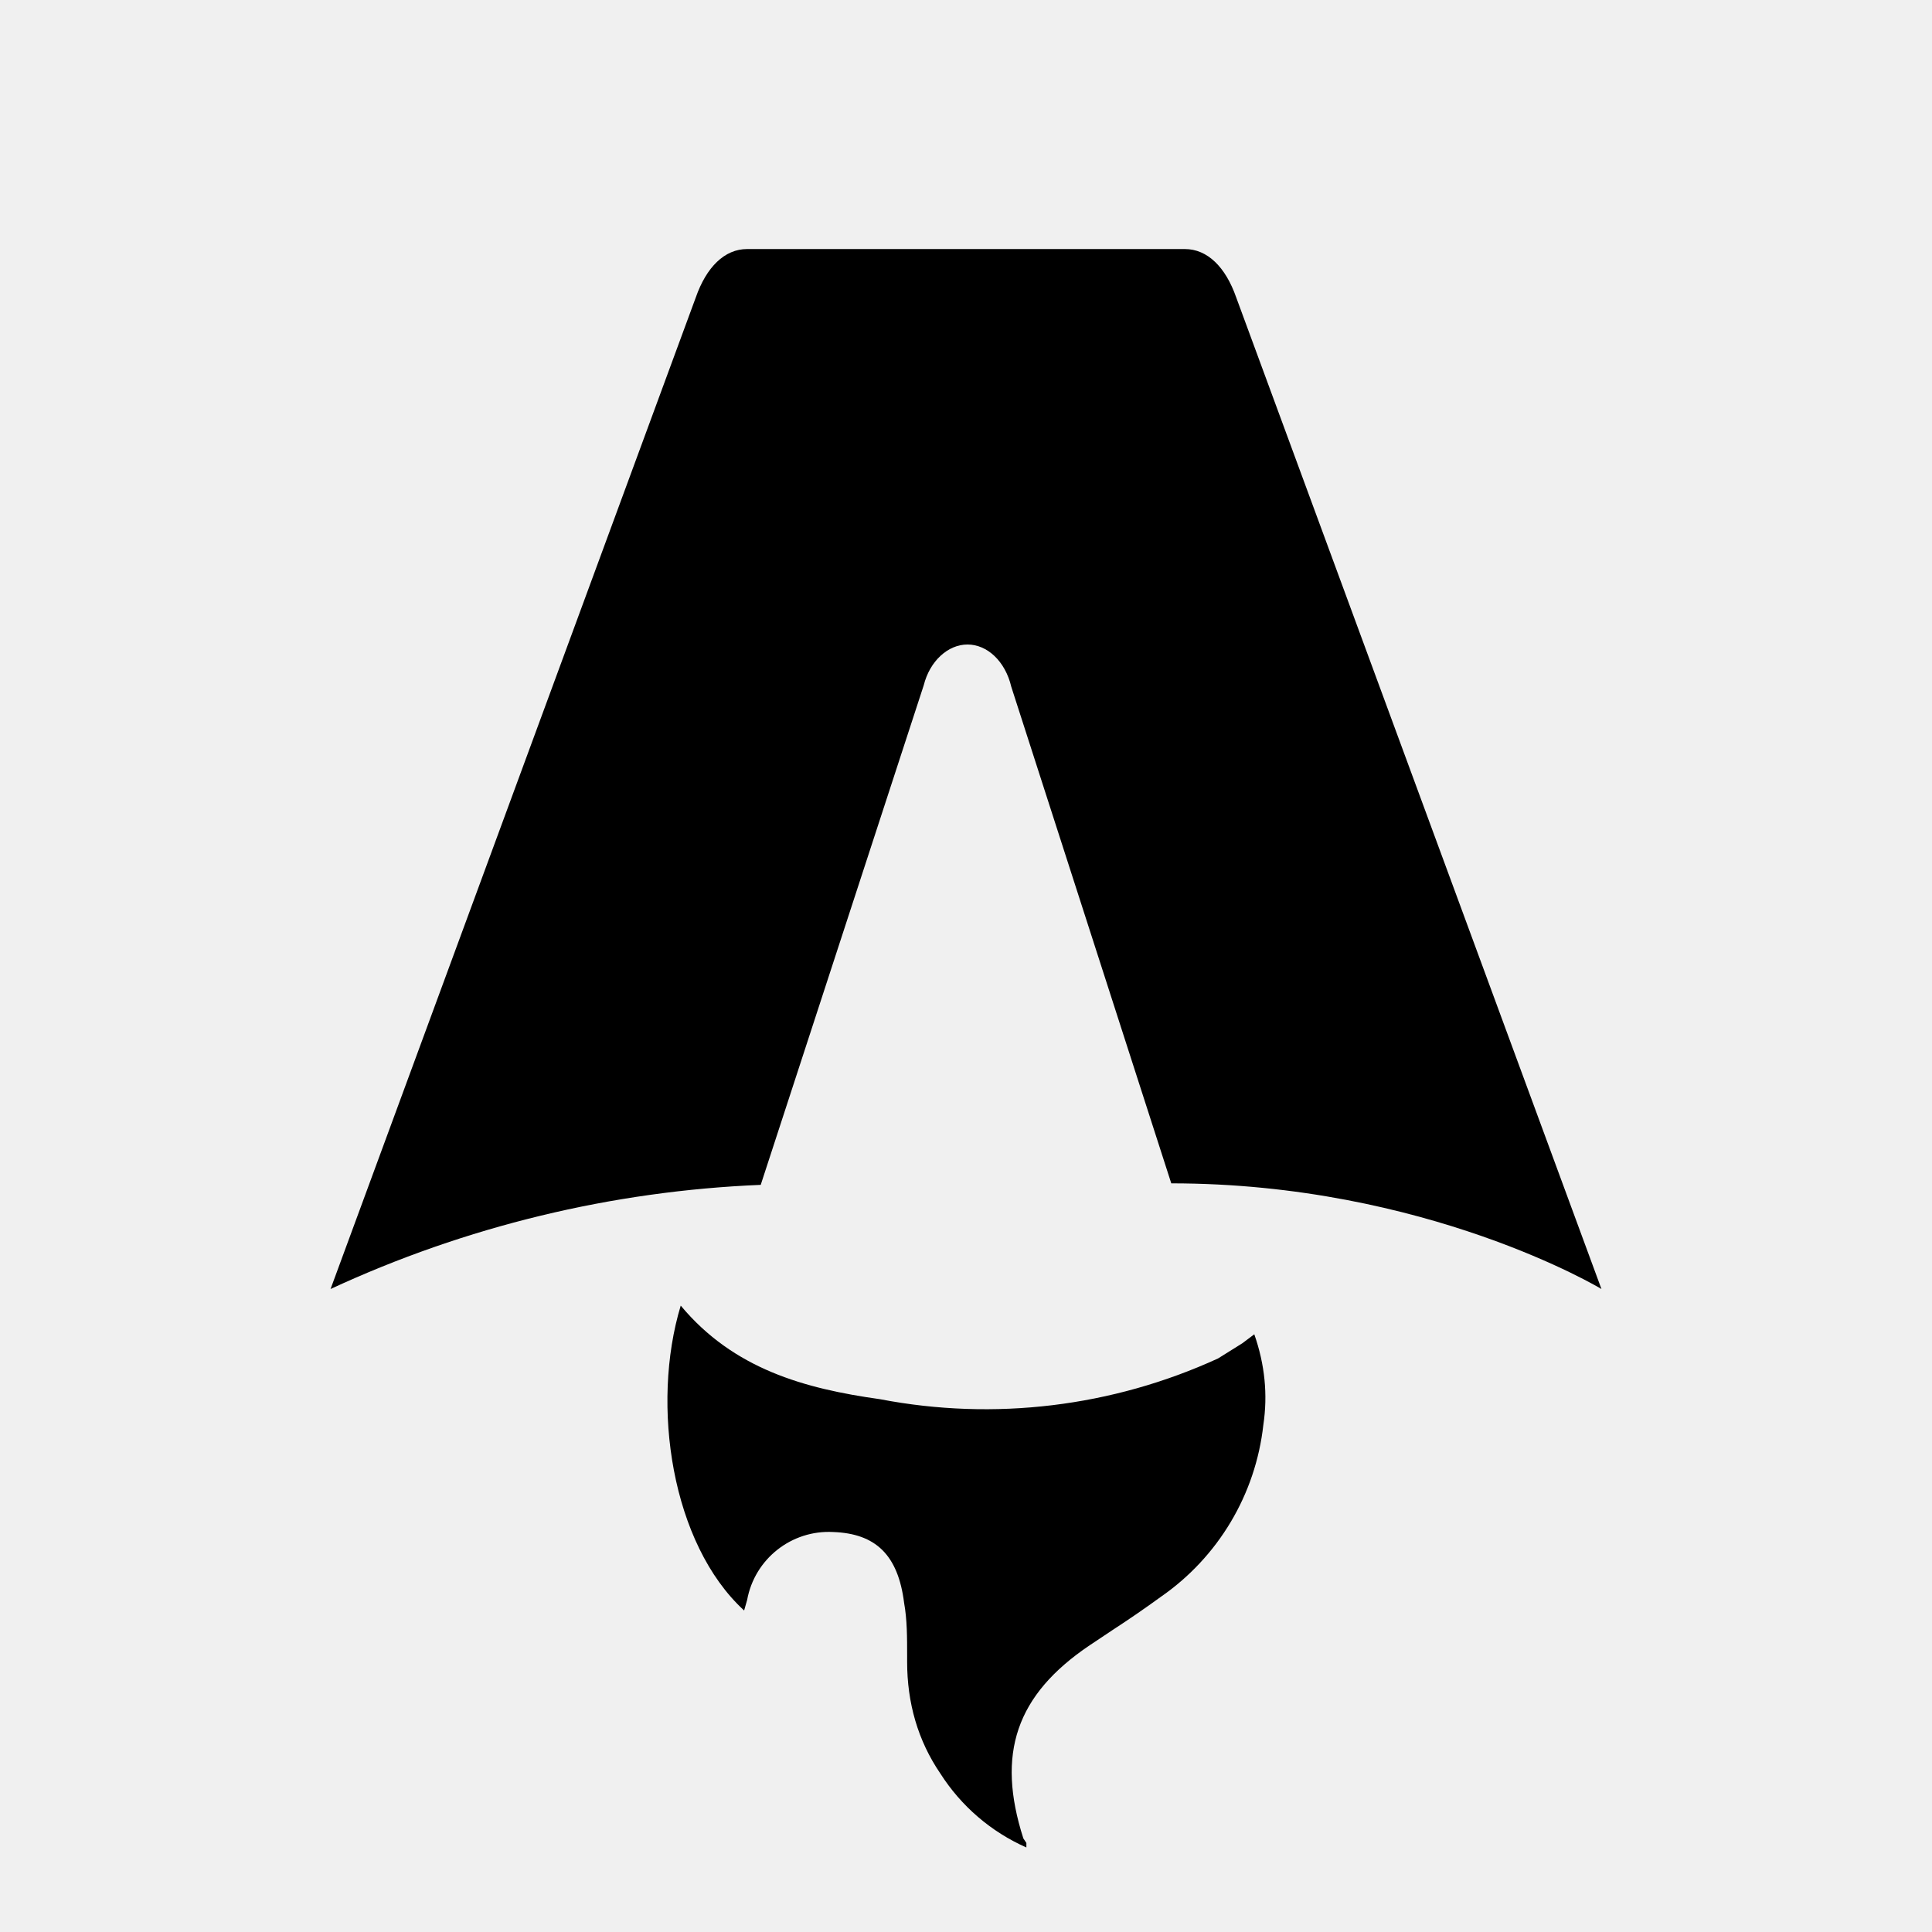
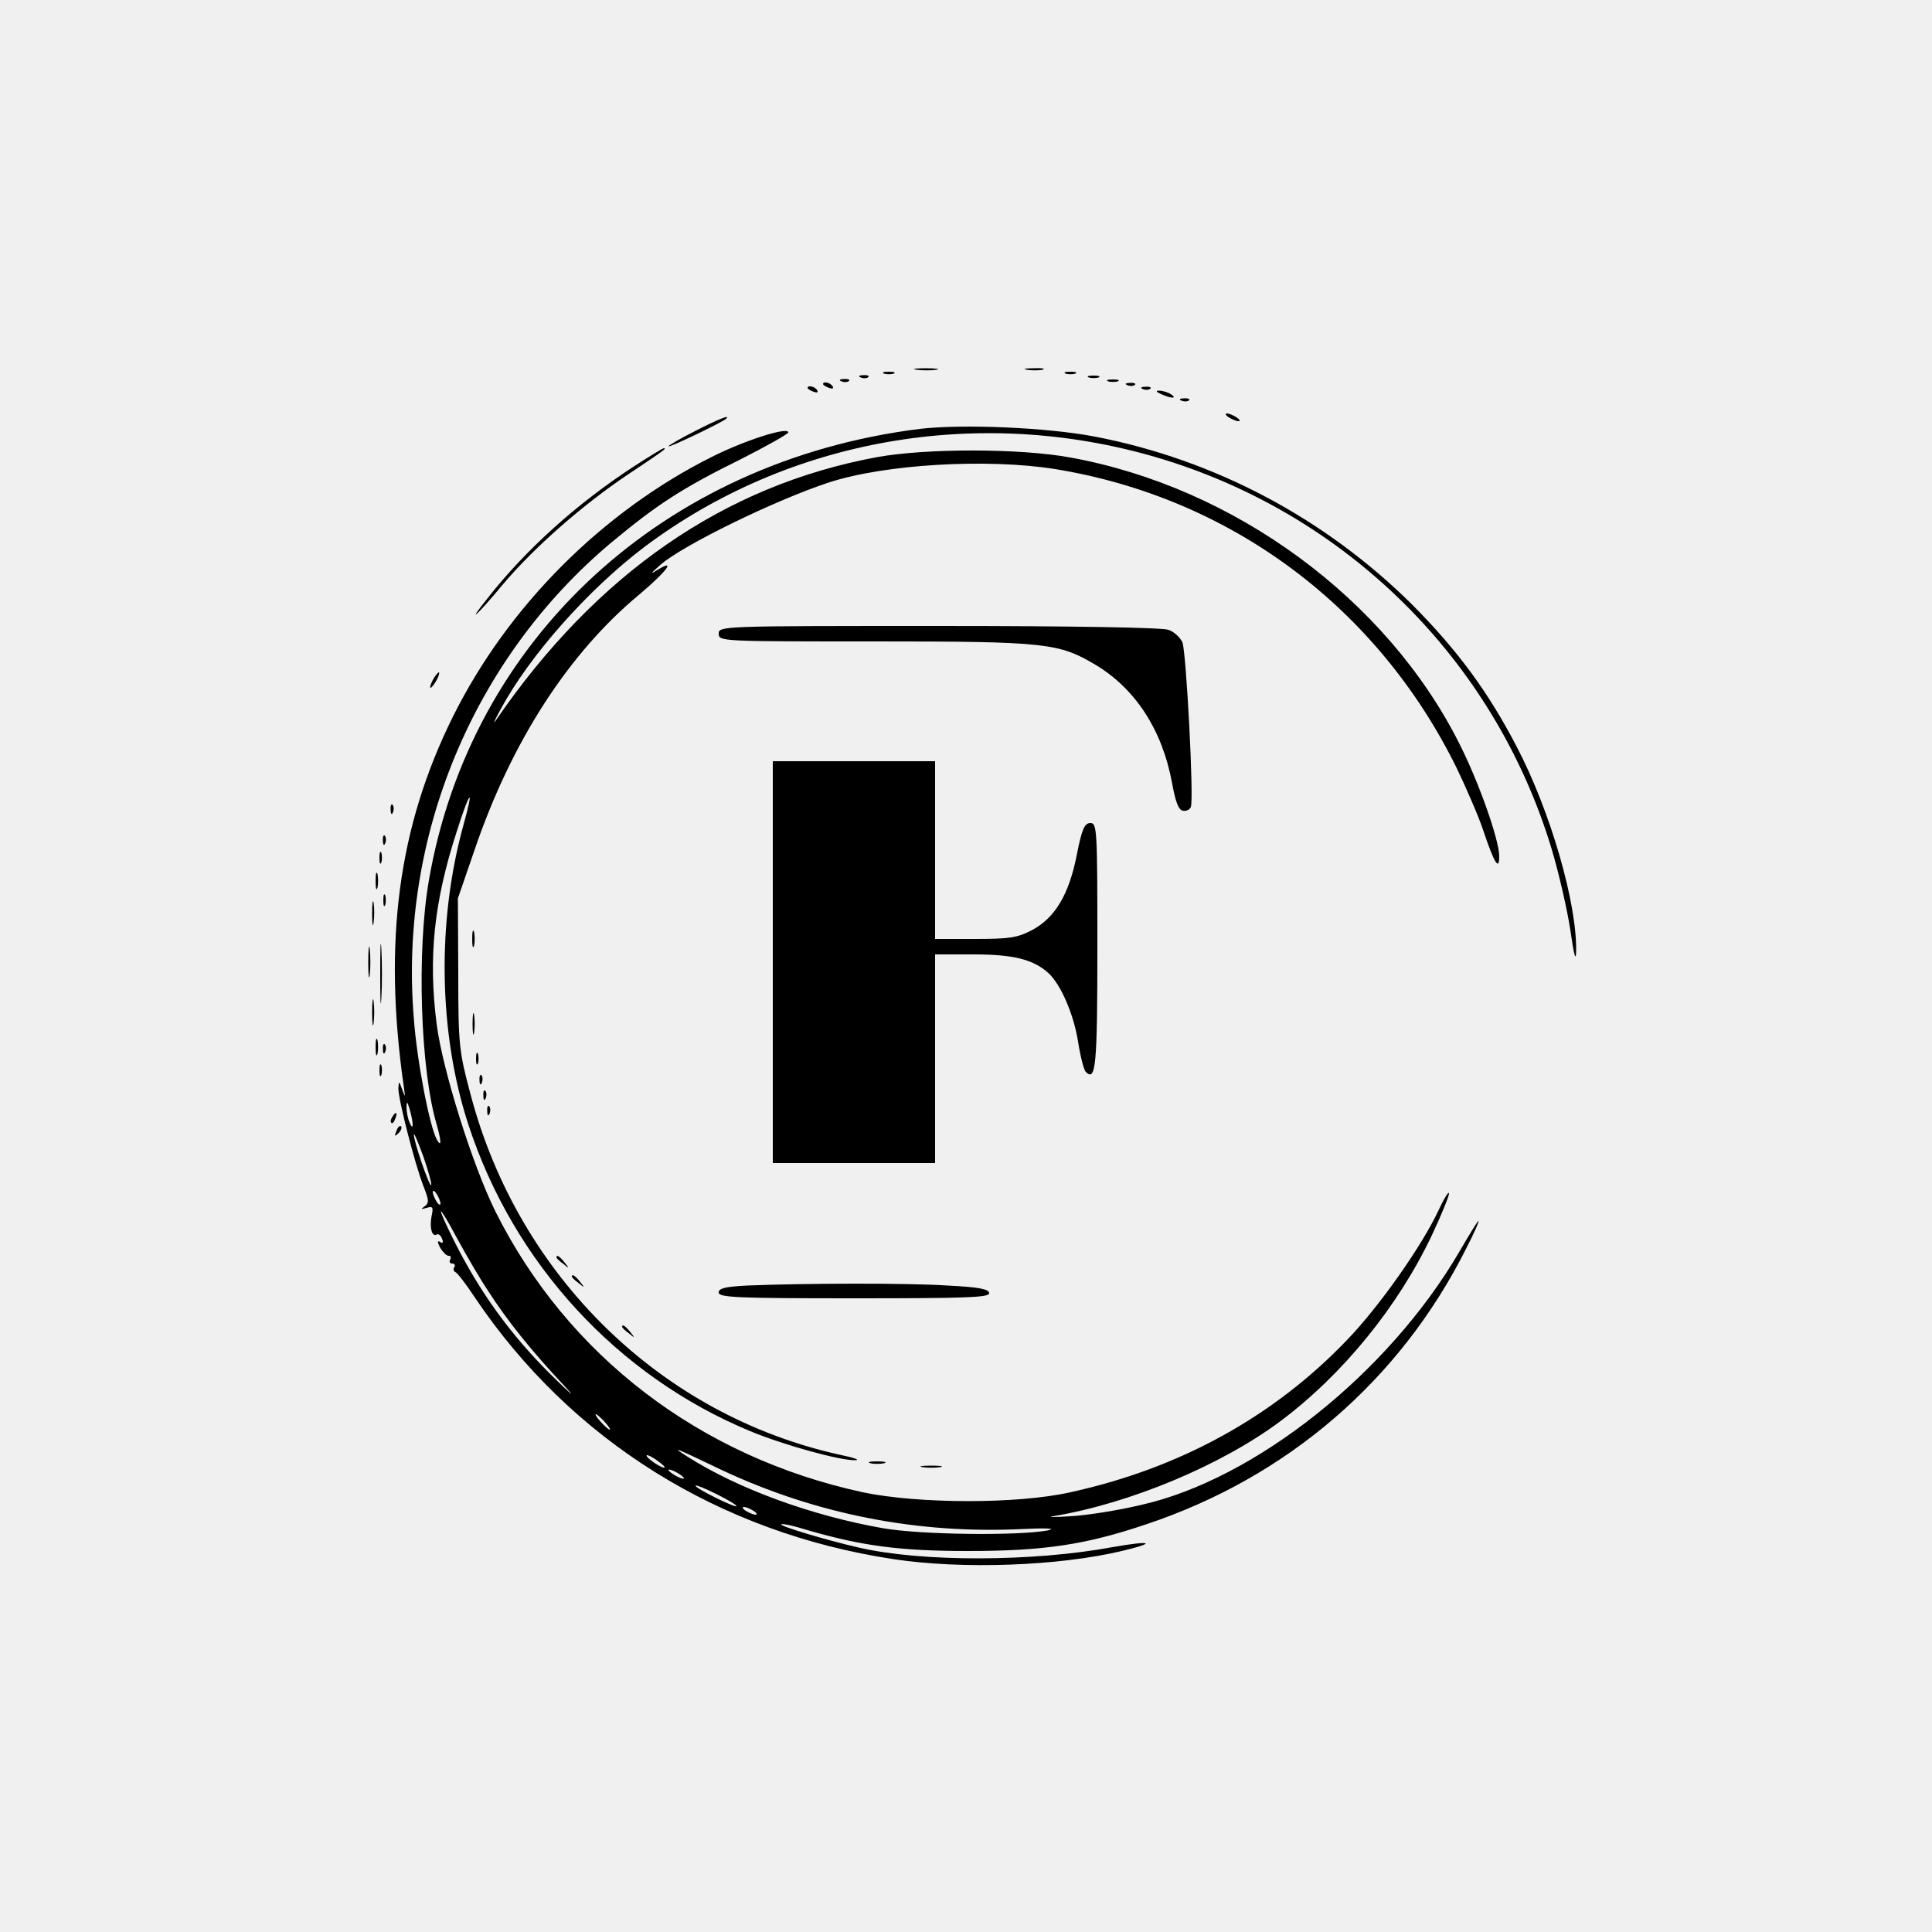
- <svg xmlns="http://www.w3.org/2000/svg" fill="none" viewBox="0 0 128 128">
-   <path d="M50.4 78.5a75.1 75.1 0 0 0-28.5 6.9l24.2-65.7c.7-2 1.9-3.2 3.4-3.2h29c1.5 0 2.7 1.2 3.4 3.2l24.2 65.7s-11.6-7-28.5-7L67 45.5c-.4-1.7-1.6-2.8-2.9-2.8-1.3 0-2.5 1.1-2.9 2.7L50.4 78.5Zm-1.1 28.2Zm-4.2-20.2c-2 6.6-.6 15.8 4.2 20.2a17.5 17.5 0 0 1 .2-.7 5.5 5.5 0 0 1 5.7-4.5c2.8.1 4.3 1.5 4.7 4.7.2 1.1.2 2.3.2 3.5v.4c0 2.7.7 5.2 2.2 7.4a13 13 0 0 0 5.7 4.9v-.3l-.2-.3c-1.8-5.6-.5-9.5 4.4-12.8l1.5-1a73 73 0 0 0 3.2-2.2 16 16 0 0 0 6.8-11.4c.3-2 .1-4-.6-6l-.8.6-1.6 1a37 37 0 0 1-22.4 2.7c-5-.7-9.7-2-13.2-6.2Z" />
-   <style>
-         path { fill: #000; }
-         @media (prefers-color-scheme: dark) {
-             path { fill: #FFF; }
-         }
-     </style>
+ <svg xmlns="http://www.w3.org/2000/svg" version="1.0" width="500pt" height="500pt" viewBox="0 0 500 500" preserveAspectRatio="xMidYMid meet">
+   <g transform="translate(0,500) scale(0.1,-0.1)" fill="#000000" stroke="none">
+     <path d="M2373 4043 c15 -2 37 -2 50 0 12 2 0 4 -28 4 -27 0 -38 -2 -22 -4z" />
+     <path d="M2658 4043 c12 -2 30 -2 40 0 9 3 -1 5 -23 4 -22 0 -30 -2 -17 -4z" />
+     <path d="M2288 4033 c6 -2 18 -2 25 0 6 3 1 5 -13 5 -14 0 -19 -2 -12 -5z" />
+     <path d="M2758 4033 c6 -2 18 -2 25 0 6 3 1 5 -13 5 -14 0 -19 -2 -12 -5z" />
+     <path d="M2228 4023 c7 -3 16 -2 19 1 4 3 -2 6 -13 5 -11 0 -14 -3 -6 -6z" />
+     <path d="M2818 4023 c6 -2 18 -2 25 0 6 3 1 5 -13 5 -14 0 -19 -2 -12 -5z" />
+     <path d="M2178 4013 c7 -3 16 -2 19 1 4 3 -2 6 -13 5 -11 0 -14 -3 -6 -6z" />
+     <path d="M2868 4013 c6 -2 18 -2 25 0 6 3 1 5 -13 5 -14 0 -19 -2 -12 -5z" />
+     <path d="M2130 4006 c0 -2 7 -7 16 -10 8 -3 12 -2 9 4 -6 10 -25 14 -25 6z" />
+     <path d="M2918 4003 c7 -3 16 -2 19 1 4 3 -2 6 -13 5 -11 0 -14 -3 -6 -6z" />
+     <path d="M2090 3996 c0 -2 7 -7 16 -10 8 -3 12 -2 9 4 -6 10 -25 14 -25 6z" />
+     <path d="M2958 3993 c7 -3 16 -2 19 1 4 3 -2 6 -13 5 -11 0 -14 -3 -6 -6z" />
+     <path d="M3005 3980 c27 -12 43 -12 25 0 -8 5 -22 9 -30 9 -10 0 -8 -3 5 -9z" />
+     <path d="M3058 3963 c7 -3 16 -2 19 1 4 3 -2 6 -13 5 -11 0 -14 -3 -6 -6z" />
+     <path d="M3180 3920 c8 -5 20 -10 25 -10 6 0 3 5 -5 10 -8 5 -19 10 -25 10 -5 0 -3 -5 5 -10z" />
+     <path d="M1798 3884 c-38 -19 -68 -37 -68 -39 0 -5 139 62 149 71 14 13 -23 -2 -81 -32z" />
+     <path d="M2380 3890 c-663 -83 -1162 -543 -1270 -1168 -32 -184 -22 -490 20 -632 12 -42 13 -61 1 -40 -19 33 -52 204 -60 314 -39 469 153 931 510 1231 119 99 183 141 337 217 67 34 122 65 122 69 0 15 -109 -19 -197 -63 -284 -142 -529 -387 -671 -673 -141 -284 -181 -581 -127 -957 4 -29 4 -30 -4 -8 -8 23 -9 23 -10 4 -1 -27 43 -198 65 -254 14 -36 15 -43 3 -52 -11 -8 -10 -8 5 -4 16 5 18 2 13 -21 -6 -30 1 -55 13 -48 4 3 11 -2 14 -11 4 -9 2 -13 -5 -8 -8 4 -7 0 0 -15 7 -11 16 -21 22 -21 6 0 7 -4 4 -10 -3 -5 -1 -10 5 -10 6 0 9 -4 6 -9 -4 -5 -2 -11 2 -13 5 -1 28 -31 51 -66 249 -370 633 -609 1083 -677 178 -27 427 -18 591 21 93 22 78 28 -24 10 -206 -38 -493 -39 -657 -1 -91 21 -205 56 -200 60 2 3 33 -4 68 -15 141 -41 240 -54 415 -54 196 0 304 16 461 69 366 122 657 373 828 713 20 39 35 72 32 72 -2 0 -24 -36 -49 -79 -183 -314 -529 -590 -825 -656 -59 -14 -141 -27 -182 -29 -41 -3 -61 -2 -45 0 200 33 438 133 590 247 160 120 303 295 391 481 24 51 44 100 44 107 0 8 -12 -11 -26 -41 -43 -93 -154 -251 -239 -339 -190 -198 -432 -331 -715 -393 -138 -31 -394 -30 -537 0 -421 91 -764 353 -951 727 -59 119 -137 367 -152 485 -22 173 -7 316 52 498 34 107 46 120 18 19 -70 -251 -65 -541 12 -777 117 -359 385 -651 730 -794 87 -36 235 -77 273 -75 11 1 -7 7 -41 14 -463 102 -832 462 -956 932 -30 112 -32 128 -32 313 l-1 195 43 125 c95 279 242 508 426 661 70 59 97 94 49 65 -22 -14 -20 -11 7 13 59 51 297 167 434 212 146 48 412 63 587 35 454 -74 834 -357 1039 -774 26 -54 57 -126 69 -162 28 -84 41 -105 41 -66 0 42 -53 193 -104 293 -188 373 -581 662 -1006 739 -130 24 -373 24 -500 1 -396 -73 -727 -302 -988 -683 -7 -10 -1 4 14 31 75 139 226 309 371 419 374 281 865 367 1324 233 492 -144 876 -524 1024 -1012 19 -63 41 -159 49 -212 9 -63 14 -83 15 -57 3 124 -66 364 -154 532 -75 144 -154 250 -270 367 -225 223 -510 375 -821 435 -125 24 -343 33 -454 20z m-1312 -1800 c0 -9 -3 -7 -8 5 -5 11 -8 29 -8 40 0 16 2 15 8 -5 4 -14 8 -32 8 -40z m48 -157 c-5 -5 -46 116 -45 131 0 6 11 -20 25 -58 13 -38 22 -71 20 -73z m24 -48 c0 -5 -5 -3 -10 5 -5 8 -10 20 -10 25 0 6 5 3 10 -5 5 -8 10 -19 10 -25z m124 -227 c48 -75 113 -156 195 -243 36 -39 20 -25 -36 30 -104 104 -181 211 -247 342 -50 100 -45 105 7 8 24 -44 60 -106 81 -137z m301 -338 c10 -11 16 -20 13 -20 -3 0 -13 9 -23 20 -10 11 -16 20 -13 20 3 0 13 -9 23 -20z m279 -113 c246 -120 510 -175 781 -165 82 4 113 3 85 -3 -79 -14 -328 -11 -425 6 -183 32 -376 102 -507 186 -43 27 -30 22 66 -24z m-124 -4 c0 -7 -39 17 -46 28 -3 6 5 3 20 -6 14 -10 26 -19 26 -22z m50 -29 c0 -2 -9 0 -20 6 -11 6 -20 13 -20 16 0 2 9 0 20 -6 11 -6 20 -13 20 -16z m136 -72 c-5 -4 -106 46 -106 53 0 3 25 -7 55 -22 30 -15 53 -29 51 -31z m44 -12 c8 -5 11 -10 5 -10 -5 0 -17 5 -25 10 -8 5 -10 10 -5 10 6 0 17 -5 25 -10z" />
+     <path d="M1639 3792 c-147 -96 -279 -215 -377 -340 -57 -71 -29 -47 39 35 80 95 206 206 324 285 96 64 101 68 93 68 -3 0 -39 -22 -79 -48z" />
+     <path d="M1860 3360 c0 -20 7 -20 403 -20 446 0 477 -4 573 -61 103 -62 172 -169 197 -304 9 -50 17 -71 28 -73 9 -2 19 3 21 10 8 21 -12 401 -22 426 -6 12 -21 27 -36 32 -15 6 -247 10 -595 10 -562 0 -569 0 -569 -20z" />
+     <path d="M1120 3240 c-6 -11 -8 -20 -6 -20 3 0 10 9 16 20 6 11 8 20 6 20 -3 0 -10 -9 -16 -20z" />
+     <path d="M2000 2510 l0 -520 210 0 210 0 0 270 0 270 100 0 c103 0 154 -13 193 -48 32 -29 66 -107 77 -178 6 -38 15 -73 20 -78 26 -26 30 14 30 325 0 303 -1 319 -18 319 -15 0 -22 -15 -35 -81 -20 -103 -56 -164 -116 -196 -38 -20 -59 -23 -148 -23 l-103 0 0 230 0 230 -210 0 -210 0 0 -520z" />
+     <path d="M1011 2904 c0 -11 3 -14 6 -6 3 7 2 16 -1 19 -3 4 -6 -2 -5 -13z" />
+     <path d="M991 2824 c0 -11 3 -14 6 -6 3 7 2 16 -1 19 -3 4 -6 -2 -5 -13z" />
+     <path d="M982 2780 c0 -14 2 -19 5 -12 2 6 2 18 0 25 -3 6 -5 1 -5 -13z" />
+     <path d="M972 2720 c0 -19 2 -27 5 -17 2 9 2 25 0 35 -3 9 -5 1 -5 -18z" />
+     <path d="M992 2670 c0 -14 2 -19 5 -12 2 6 2 18 0 25 -3 6 -5 1 -5 -13z" />
+     <path d="M963 2635 c0 -27 2 -38 4 -22 2 15 2 37 0 50 -2 12 -4 0 -4 -28z" />
+     <path d="M984 2480 c0 -69 1 -97 3 -62 2 34 2 90 0 125 -2 34 -3 6 -3 -63z" />
+     <path d="M1222 2570 c0 -19 2 -27 5 -17 2 9 2 25 0 35 -3 9 -5 1 -5 -18z" />
+     <path d="M953 2510 c0 -36 2 -50 4 -32 2 17 2 47 0 65 -2 17 -4 3 -4 -33z" />
+     <path d="M963 2380 c0 -30 2 -43 4 -27 2 15 2 39 0 55 -2 15 -4 2 -4 -28z" />
+     <path d="M1223 2350 c0 -25 2 -35 4 -22 2 12 2 32 0 45 -2 12 -4 2 -4 -23z" />
+     <path d="M972 2290 c0 -19 2 -27 5 -17 2 9 2 25 0 35 -3 9 -5 1 -5 -18z" />
+     <path d="M991 2284 c0 -11 3 -14 6 -6 3 7 2 16 -1 19 -3 4 -6 -2 -5 -13z" />
+     <path d="M1232 2260 c0 -14 2 -19 5 -12 2 6 2 18 0 25 -3 6 -5 1 -5 -13z" />
+     <path d="M982 2230 c0 -14 2 -19 5 -12 2 6 2 18 0 25 -3 6 -5 1 -5 -13z" />
+     <path d="M1241 2204 c0 -11 3 -14 6 -6 3 7 2 16 -1 19 -3 4 -6 -2 -5 -13z" />
+     <path d="M1251 2164 c0 -11 3 -14 6 -6 3 7 2 16 -1 19 -3 4 -6 -2 -5 -13z" />
+     <path d="M1261 2124 c0 -11 3 -14 6 -6 3 7 2 16 -1 19 -3 4 -6 -2 -5 -13z" />
+     <path d="M1015 2109 c-4 -6 -5 -12 -2 -15 2 -3 7 2 10 11 7 17 1 20 -8 4z" />
+     <path d="M1026 2073 c-6 -14 -5 -15 5 -6 7 7 10 15 7 18 -3 3 -9 -2 -12 -12z" />
+     <path d="M1440 1746 c0 -2 8 -10 18 -17 15 -13 16 -12 3 4 -13 16 -21 21 -21 13z" />
+     <path d="M1480 1696 c0 -2 8 -10 18 -17 15 -13 16 -12 3 4 -13 16 -21 21 -21 13z" />
+     <path d="M1933 1673 c-56 -3 -73 -7 -73 -18 0 -13 50 -15 350 -15 287 0 350 2 350 13 0 11 -27 16 -107 20 -104 7 -377 6 -520 0z" />
+     <path d="M1610 1566 c0 -2 8 -10 18 -17 15 -13 16 -12 3 4 -13 16 -21 21 -21 13z" />
+     <path d="M2253 1213 c9 -2 25 -2 35 0 9 3 1 5 -18 5 -19 0 -27 -2 -17 -5z" />
+     <path d="M2388 1203 c12 -2 32 -2 45 0 12 2 2 4 -23 4 -25 0 -35 -2 -22 -4z" />
+   </g>
</svg>
